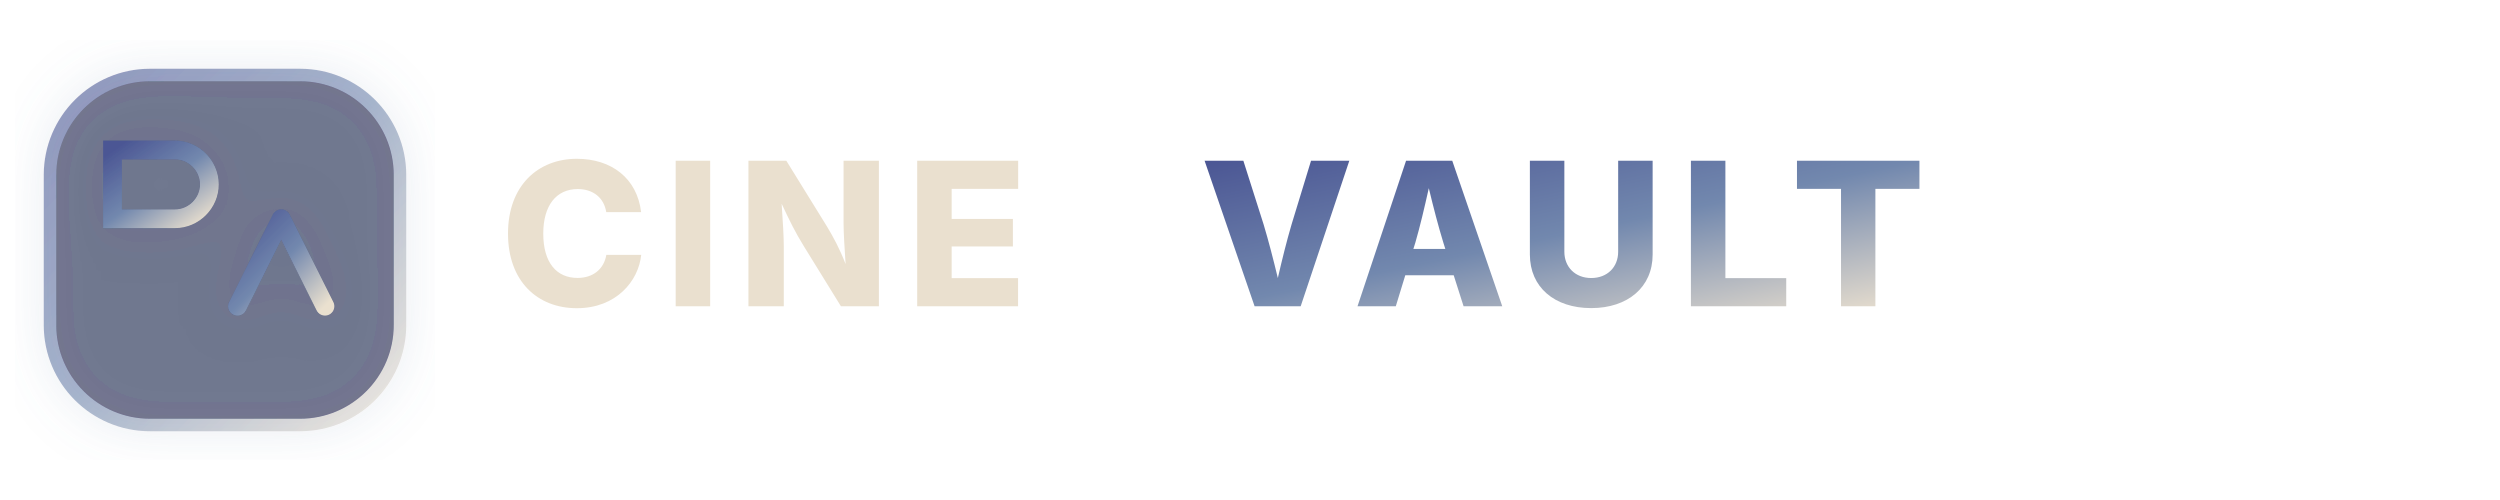
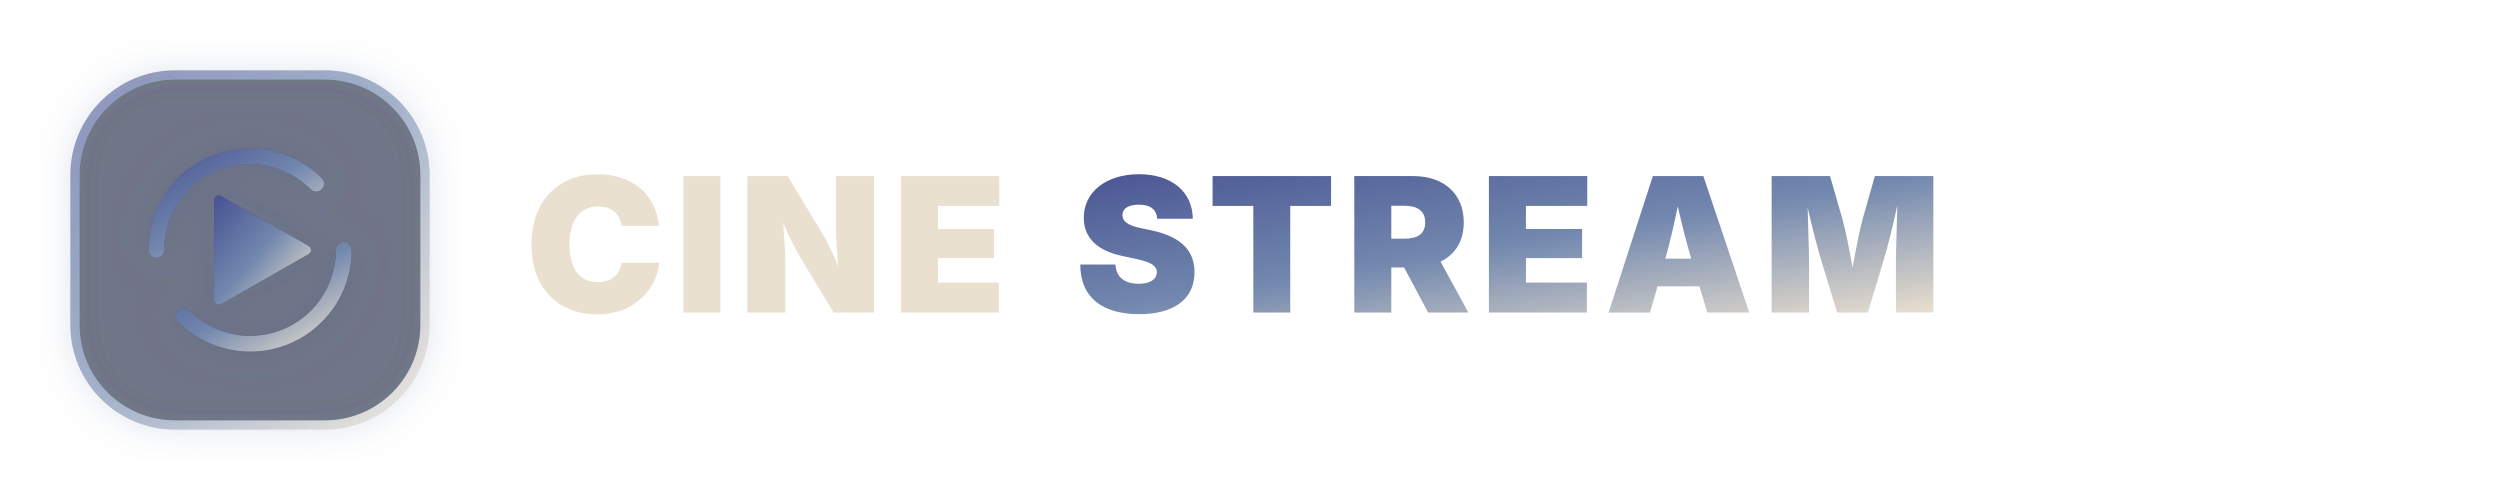
<svg xmlns="http://www.w3.org/2000/svg" viewBox="0 0 400 80" fill="none">
  <defs>
    <linearGradient id="lg" x1="0" y1="0" x2="1" y2="1">
      <stop offset="0%" stop-color="#4B5694" />
      <stop offset="50%" stop-color="#7288AE" />
      <stop offset="100%" stop-color="#EAE0CF" />
    </linearGradient>
    <filter id="sg">
-       <feDropShadow dx="0" dy="0" stdDeviation="4" flood-color="#7288AE" flood-opacity="0.25" />
+       <feDropShadow dx="0" dy="0" stdDeviation="3" flood-color="#7288AE" flood-opacity="0.35" />
    </filter>
  </defs>
  <g filter="url(#sg)">
-     <rect x="8" y="12" width="56" height="56" rx="16" fill="#111844" stroke="url(#lg)" stroke-width="2" opacity="0.6" />
-     <path d="M18 24h10c3 0 5.5 2.5 5.5 5.5S31 35 28 35H18V24z" stroke="url(#lg)" stroke-width="3" fill="none" stroke-linecap="round" />
-     <path d="M38 49l7-14 7 14" stroke="url(#lg)" stroke-width="3" fill="none" stroke-linecap="round" stroke-linejoin="round" />
+     <rect x="12" y="12" width="56" height="56" rx="16" fill="#0d1233" stroke="url(#lg)" stroke-width="1.5" opacity="0.6" />
+     <path d="M25 40c0-8.3 6.7-15 15-15 4.1 0 7.9 1.7 10.6 4.4" stroke="url(#lg)" stroke-width="2.5" stroke-linecap="round" fill="none" />
+     <path d="M55 40c0 8.3-6.7 15-15 15-4.1 0-7.9-1.7-10.6-4.4" stroke="url(#lg)" stroke-width="2.5" stroke-linecap="round" fill="none" />
+     <polygon points="35,32 49,40 35,48" fill="url(#lg)" stroke="url(#lg)" stroke-width="1.5" stroke-linejoin="round" />
  </g>
-   <text x="80" y="49" font-family="Inter, system-ui, sans-serif" font-size="32" font-weight="800" fill="#EAE0CF" letter-spacing="2.5">CINE</text>
-   <text x="192" y="49" font-family="Inter, system-ui, sans-serif" font-size="32" font-weight="800" fill="url(#lg)" letter-spacing="2.5">VAULT</text>
-   <line x1="80" y1="60" x2="310" y2="60" stroke="url(#lg)" stroke-width="2" stroke-linecap="round" opacity="0.35" />
+   <text x="84" y="50" font-family="Inter, system-ui, sans-serif" font-size="30" font-weight="900" fill="#EAE0CF" letter-spacing="1.5">CINE</text>
+   <text x="172" y="50" font-family="Inter, system-ui, sans-serif" font-size="30" font-weight="900" fill="url(#lg)" letter-spacing="1.5">STREAM</text>
+   <line x1="84" y1="60" x2="325" y2="60" stroke="url(#lg)" stroke-width="1.5" stroke-linecap="round" opacity="0.25" />
</svg>
